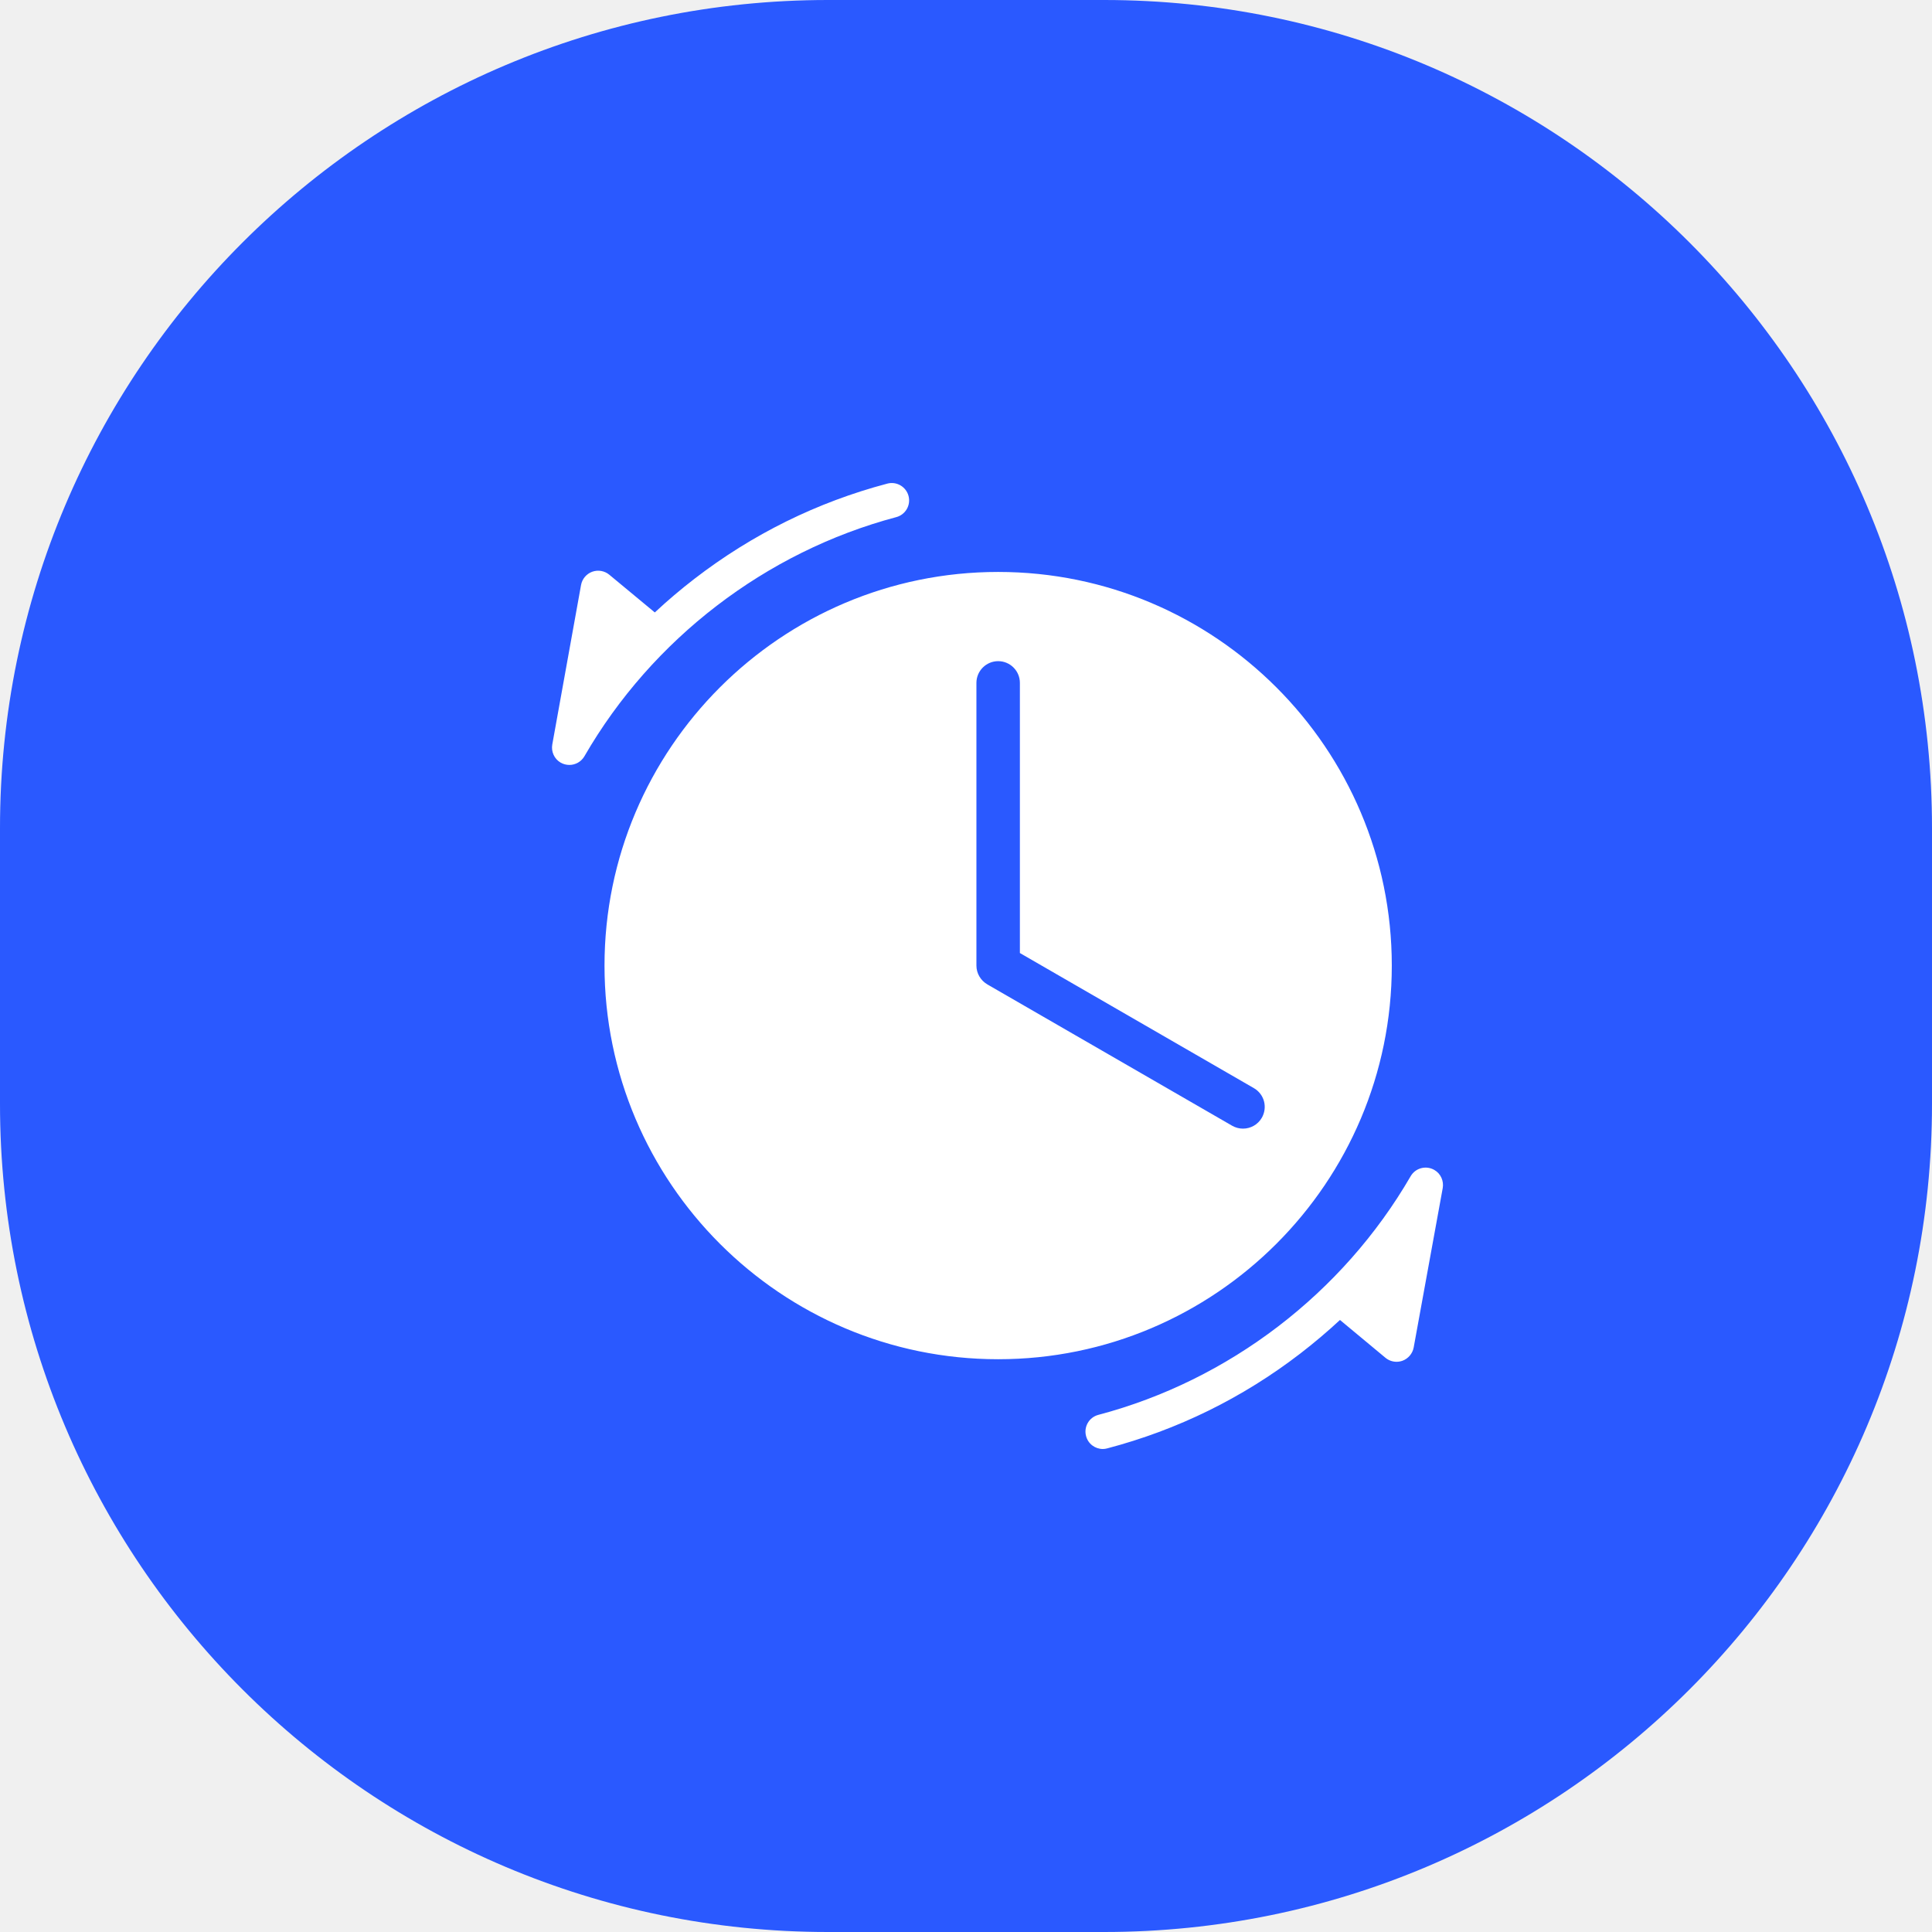
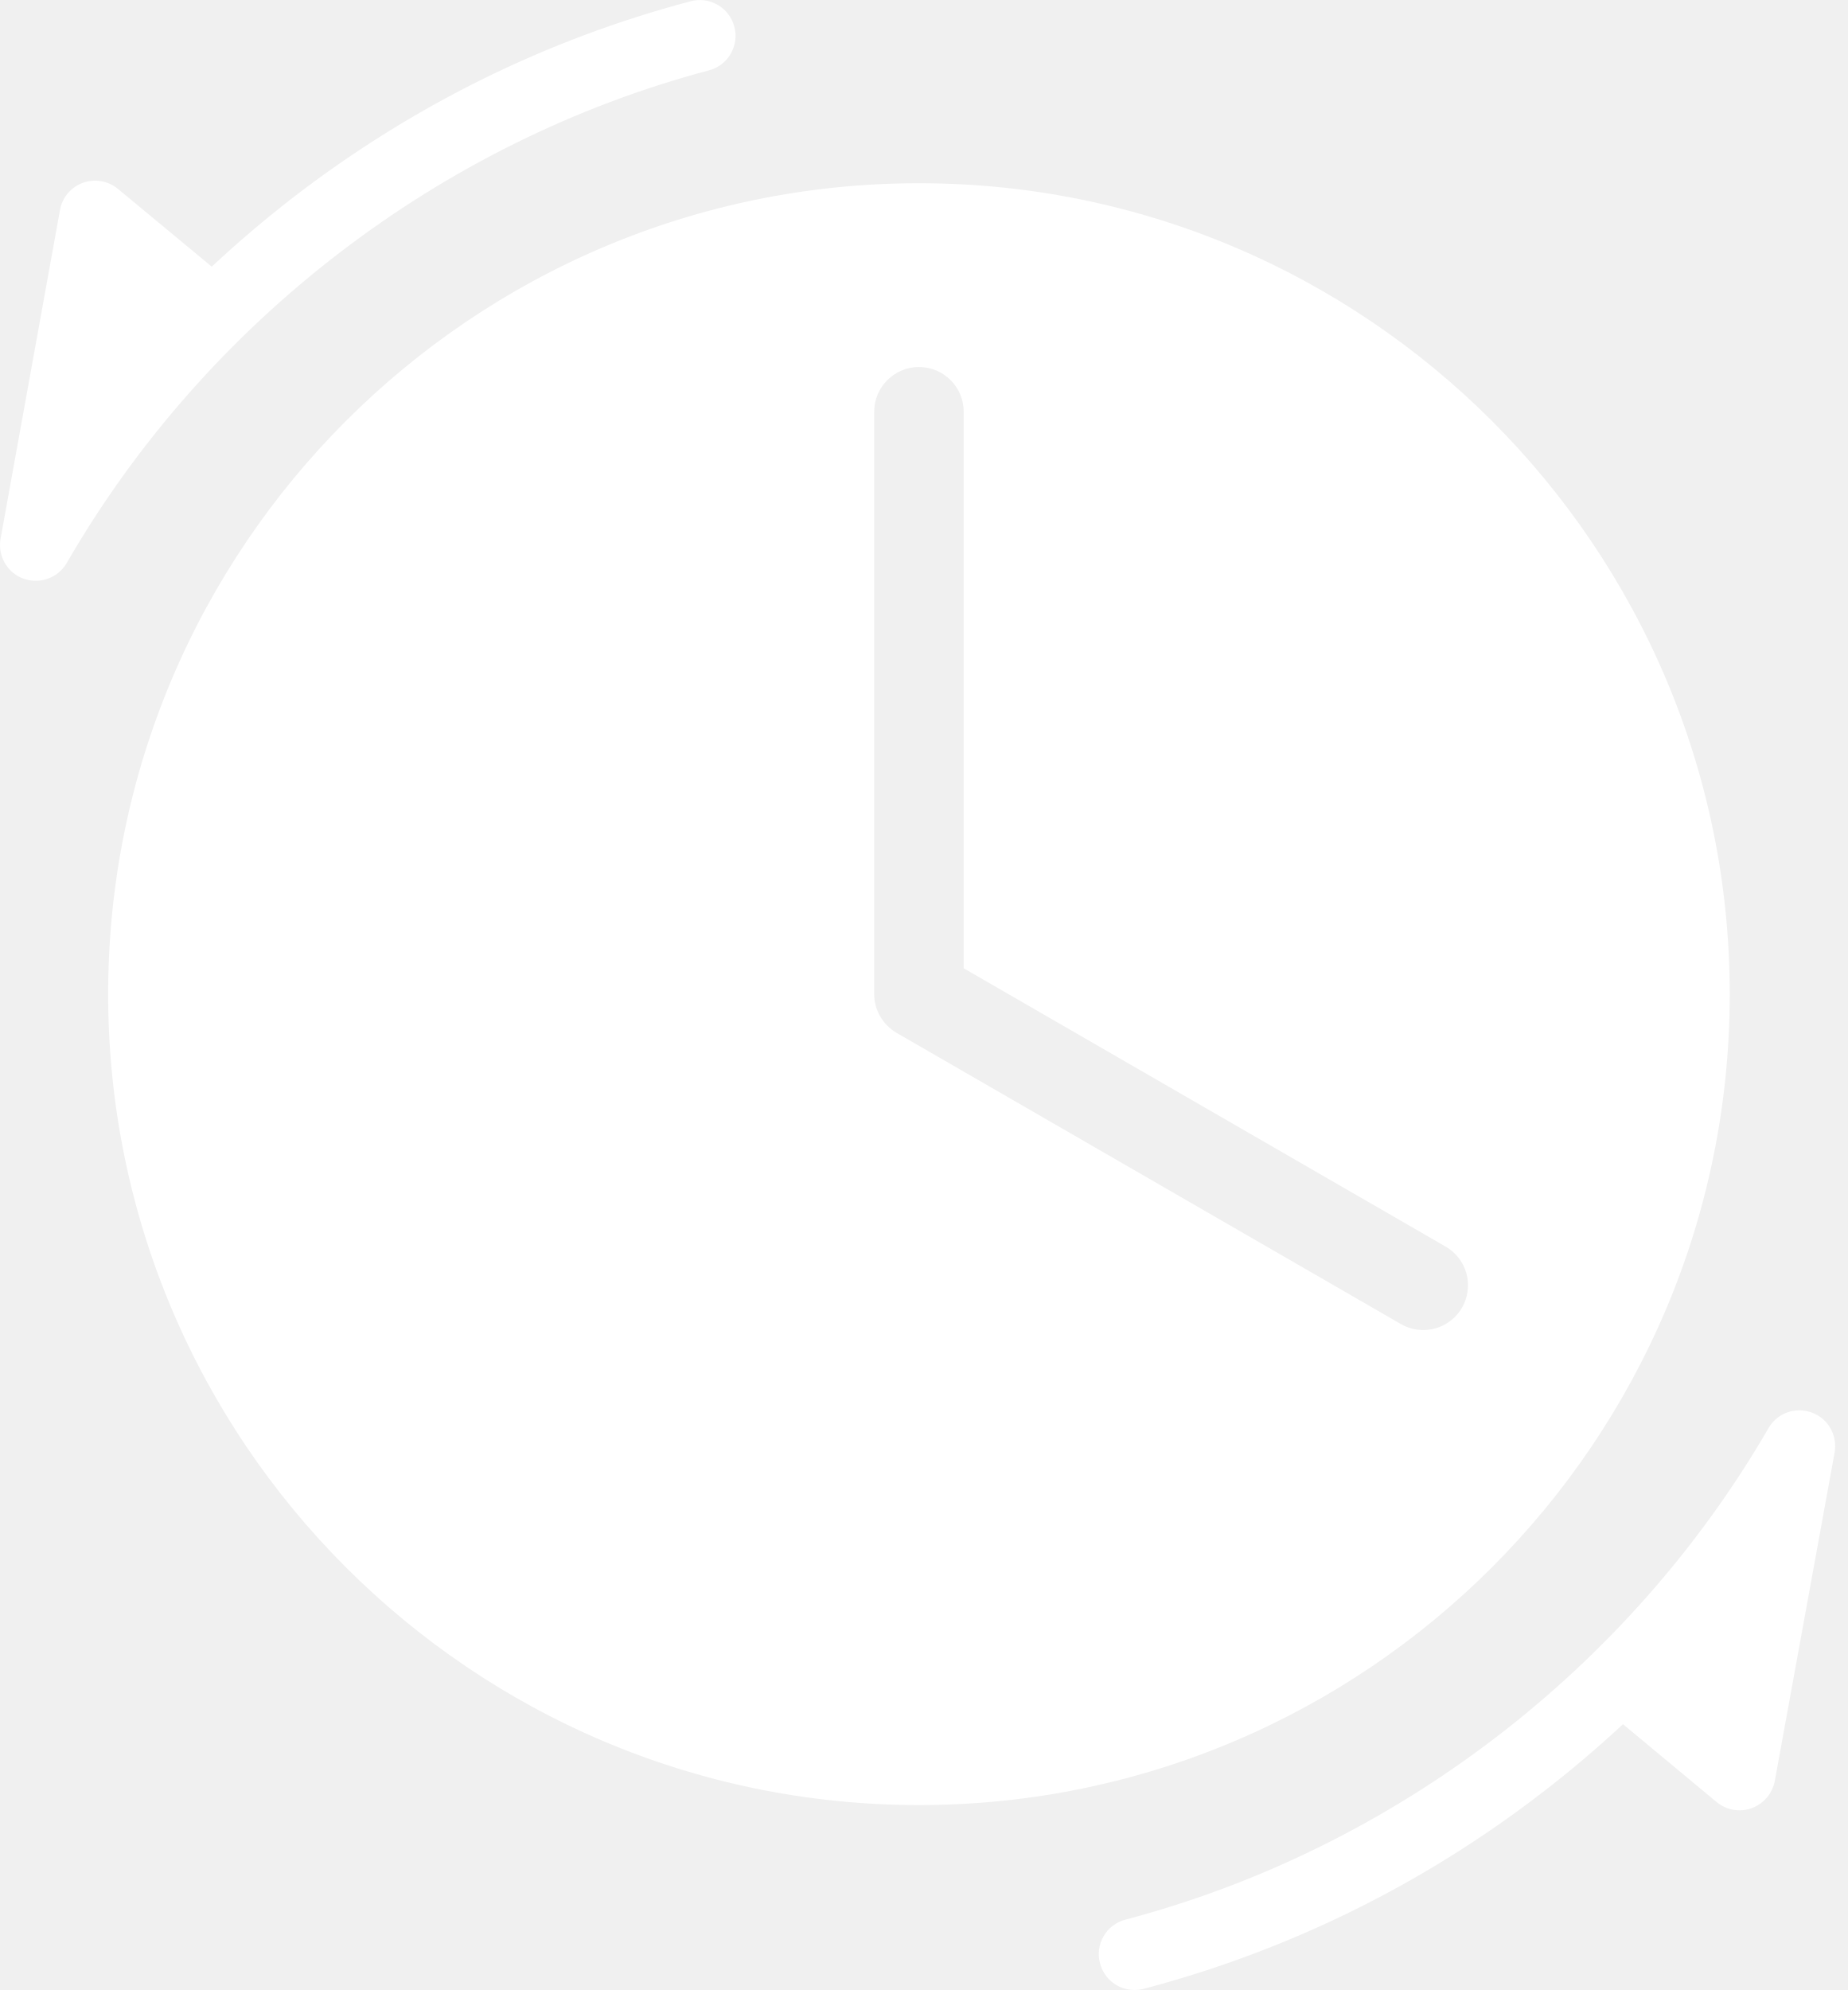
- <svg xmlns="http://www.w3.org/2000/svg" width="28" height="28" viewBox="0 0 28 28" fill="none">
-   <rect width="28" height="28" rx="12" fill="#2A59FF" />
-   <path d="M14.466 8.289C11.32 8.289 8.761 10.848 8.761 13.994C8.761 17.14 11.32 19.699 14.466 19.699C17.612 19.699 20.171 17.14 20.171 13.994C20.171 10.848 17.612 8.289 14.466 8.289ZM18.287 16.2C18.231 16.297 18.127 16.357 18.014 16.357C17.959 16.357 17.904 16.342 17.857 16.315L14.315 14.27L14.31 14.267C14.212 14.21 14.151 14.106 14.151 13.994V9.897C14.151 9.723 14.293 9.582 14.466 9.582C14.64 9.582 14.781 9.723 14.781 9.897V13.812L18.172 15.77C18.245 15.812 18.297 15.88 18.319 15.961C18.34 16.042 18.329 16.127 18.287 16.2ZM12.988 7.495C13.123 7.46 13.203 7.322 13.167 7.187C13.131 7.053 12.993 6.973 12.859 7.009C11.842 7.278 10.902 7.743 10.065 8.388C9.864 8.543 9.673 8.705 9.49 8.876L8.83 8.329C8.761 8.272 8.667 8.256 8.583 8.286C8.499 8.317 8.437 8.39 8.421 8.478L8.004 10.79H8.004C7.986 10.891 8.031 10.998 8.126 11.053C8.165 11.075 8.209 11.086 8.252 11.086C8.338 11.086 8.423 11.041 8.47 10.96C9.452 9.26 11.099 7.997 12.988 7.495ZM20.788 16.956C20.667 16.886 20.513 16.927 20.444 17.047C19.459 18.746 17.809 20.006 15.919 20.505C15.784 20.54 15.704 20.678 15.74 20.812C15.769 20.925 15.871 21 15.983 21C16.004 21 16.026 20.997 16.047 20.991C17.065 20.723 18.006 20.261 18.844 19.617C19.045 19.462 19.237 19.3 19.42 19.13L20.079 19.678C20.125 19.716 20.182 19.736 20.24 19.736C20.268 19.736 20.298 19.731 20.326 19.721C20.41 19.69 20.471 19.617 20.488 19.53L20.909 17.219C20.927 17.117 20.882 17.01 20.788 16.956Z" fill="white" />
+ <svg xmlns="http://www.w3.org/2000/svg" width="13" height="14" viewBox="0 0 13 14" fill="none">
+   <path d="M6.466 1.289C3.32 1.289 0.761 3.848 0.761 6.994C0.761 10.14 3.32 12.699 6.466 12.699C9.612 12.699 12.171 10.14 12.171 6.994C12.171 3.848 9.612 1.289 6.466 1.289ZM10.287 9.2C10.231 9.297 10.127 9.357 10.014 9.357C9.959 9.357 9.904 9.342 9.857 9.315L6.315 7.27L6.31 7.267C6.212 7.21 6.151 7.106 6.151 6.994V2.897C6.151 2.723 6.293 2.582 6.466 2.582C6.64 2.582 6.781 2.723 6.781 2.897V6.812L10.172 8.77C10.245 8.812 10.297 8.88 10.319 8.961C10.34 9.042 10.329 9.127 10.287 9.2ZM4.988 0.495C5.123 0.46 5.203 0.322 5.167 0.187C5.131 0.053 4.993 -0.027 4.859 0.009C3.842 0.278 2.902 0.743 2.064 1.388C1.864 1.543 1.673 1.705 1.49 1.876L0.83 1.329C0.761 1.272 0.667 1.256 0.583 1.286C0.499 1.317 0.437 1.39 0.422 1.478L0.004 3.79H0.004C-0.014 3.891 0.031 3.998 0.126 4.053C0.165 4.075 0.209 4.086 0.252 4.086C0.338 4.086 0.423 4.041 0.47 3.96C1.452 2.26 3.099 0.997 4.988 0.495ZM12.788 9.956C12.667 9.886 12.513 9.927 12.444 10.047C11.459 11.746 9.81 13.006 7.919 13.505C7.784 13.54 7.704 13.678 7.74 13.812C7.769 13.925 7.871 14 7.983 14C8.004 14 8.026 13.997 8.047 13.992C9.065 13.723 10.006 13.261 10.844 12.617C11.045 12.463 11.237 12.3 11.42 12.13L12.079 12.678C12.125 12.716 12.182 12.736 12.24 12.736C12.268 12.736 12.298 12.731 12.325 12.721C12.41 12.69 12.471 12.617 12.488 12.53L12.909 10.219C12.927 10.117 12.882 10.01 12.788 9.956Z" fill="white" />
</svg>
